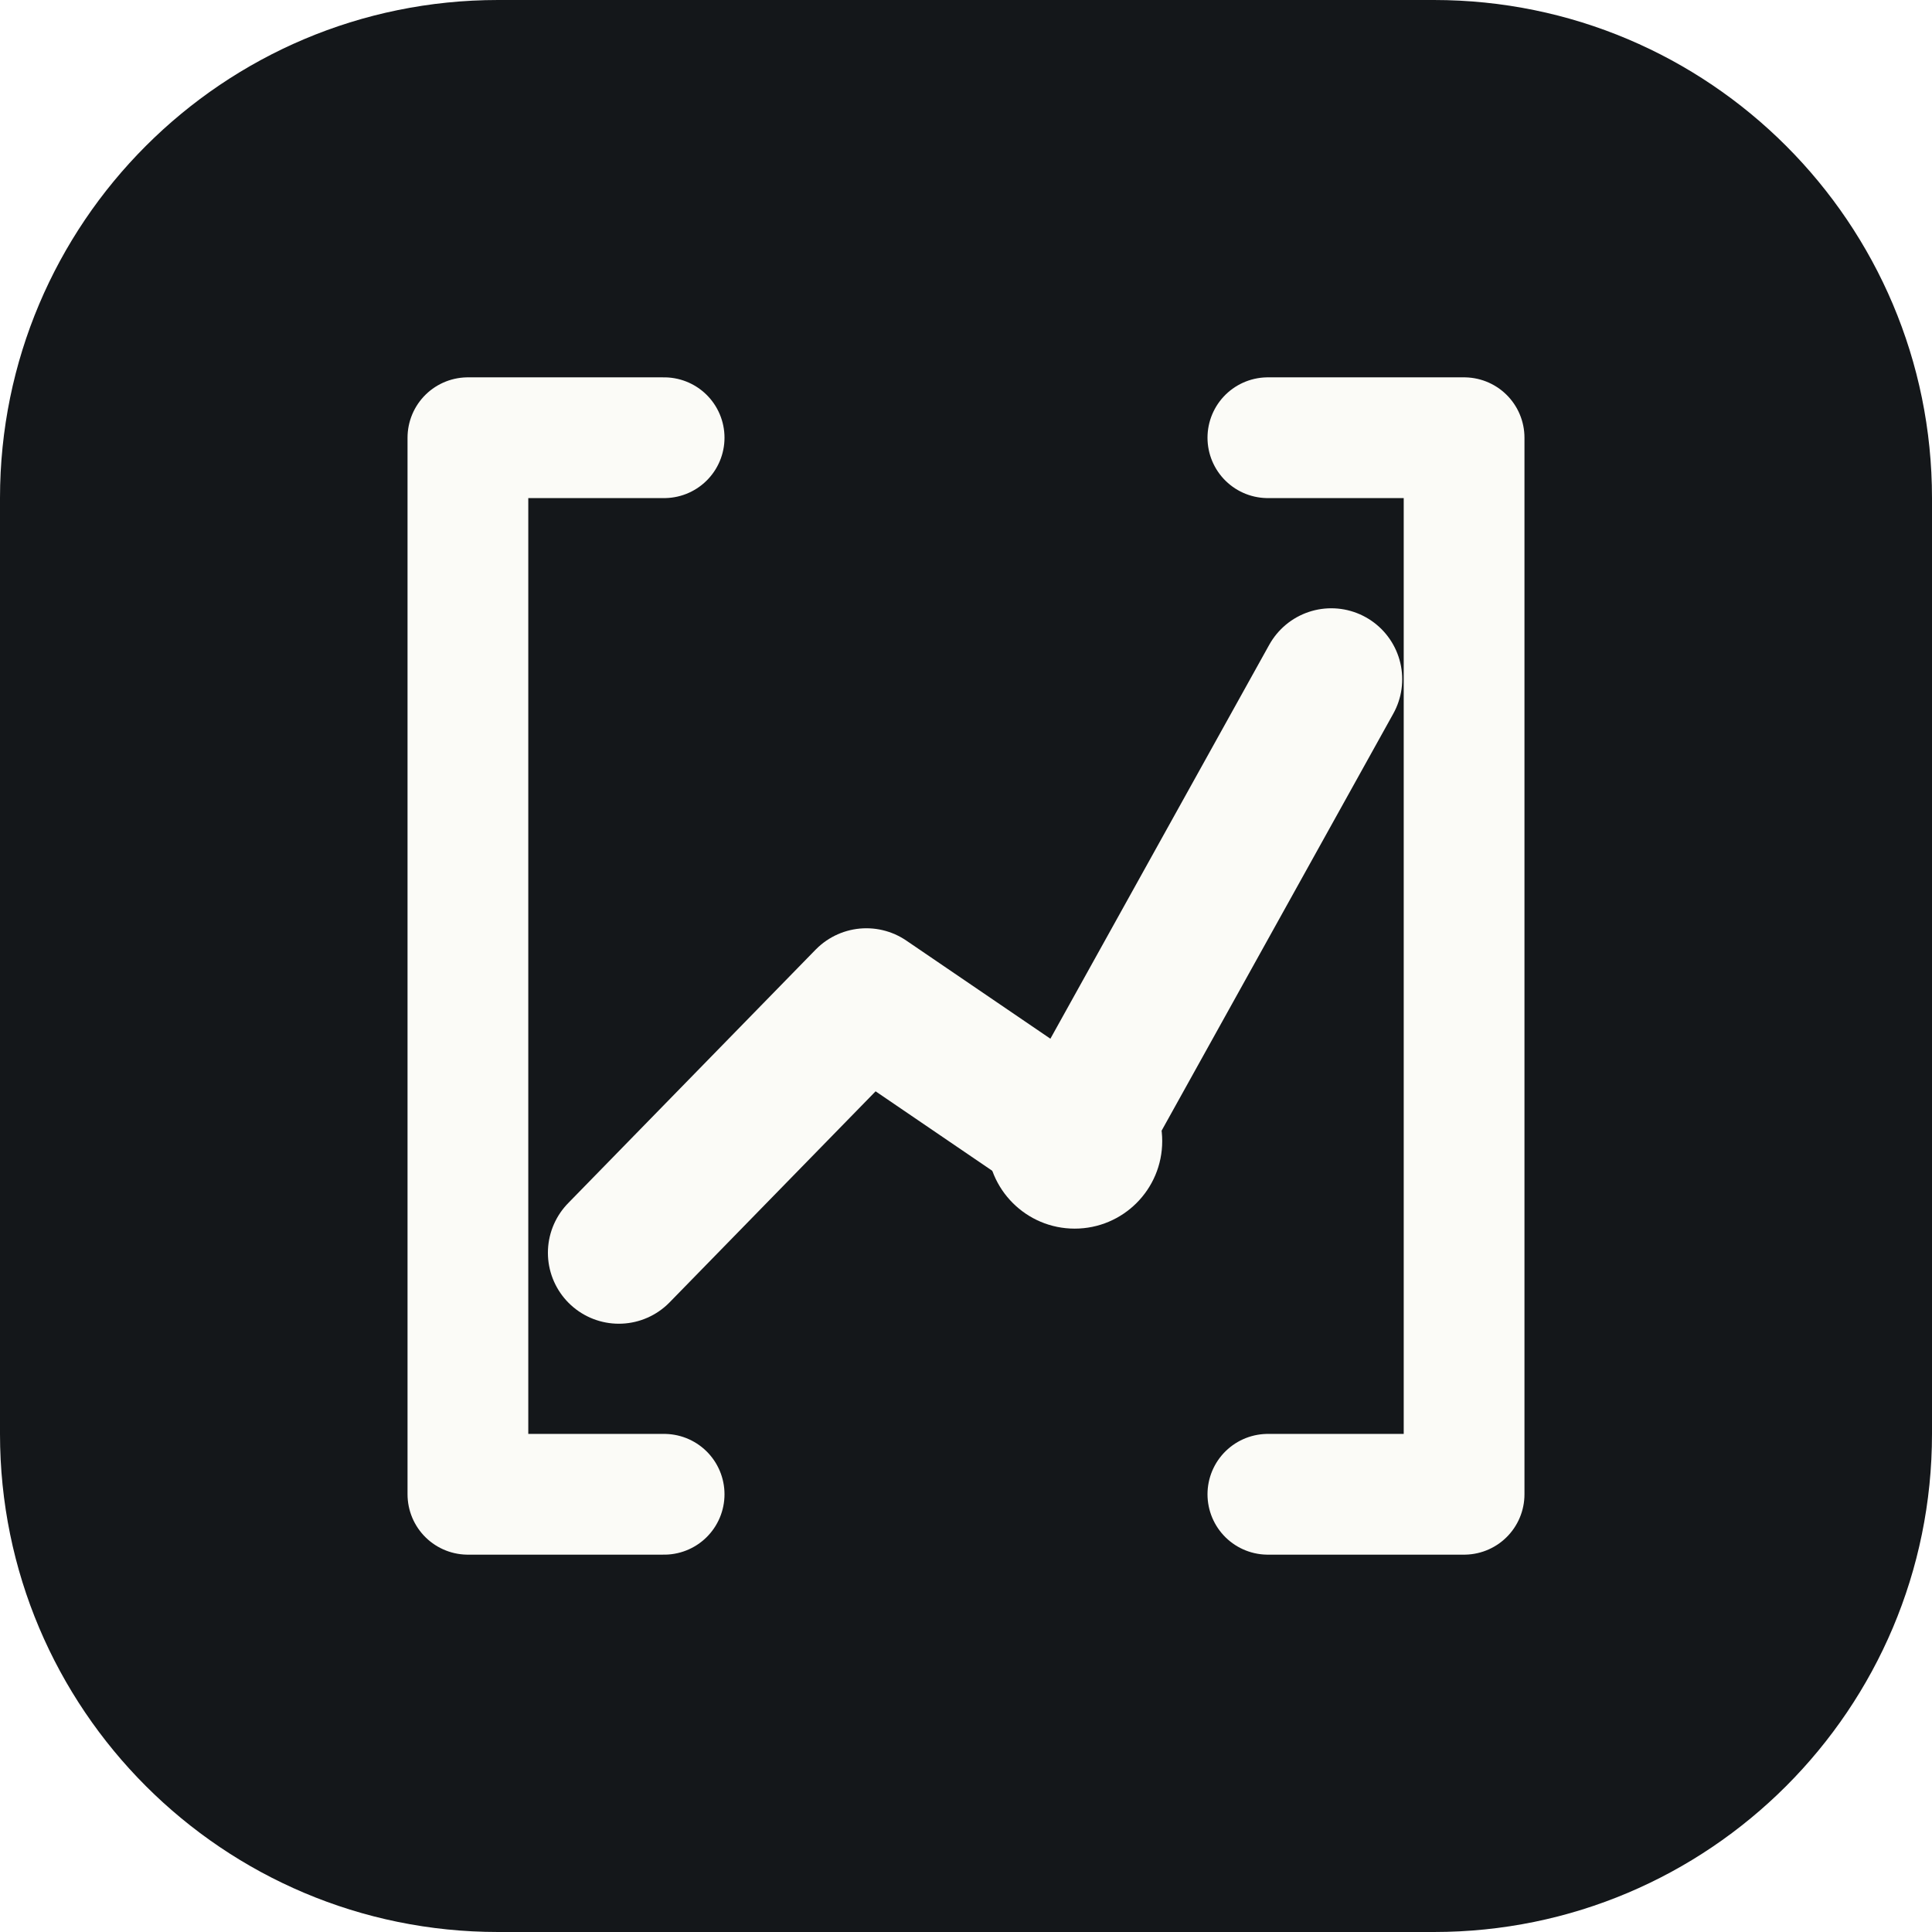
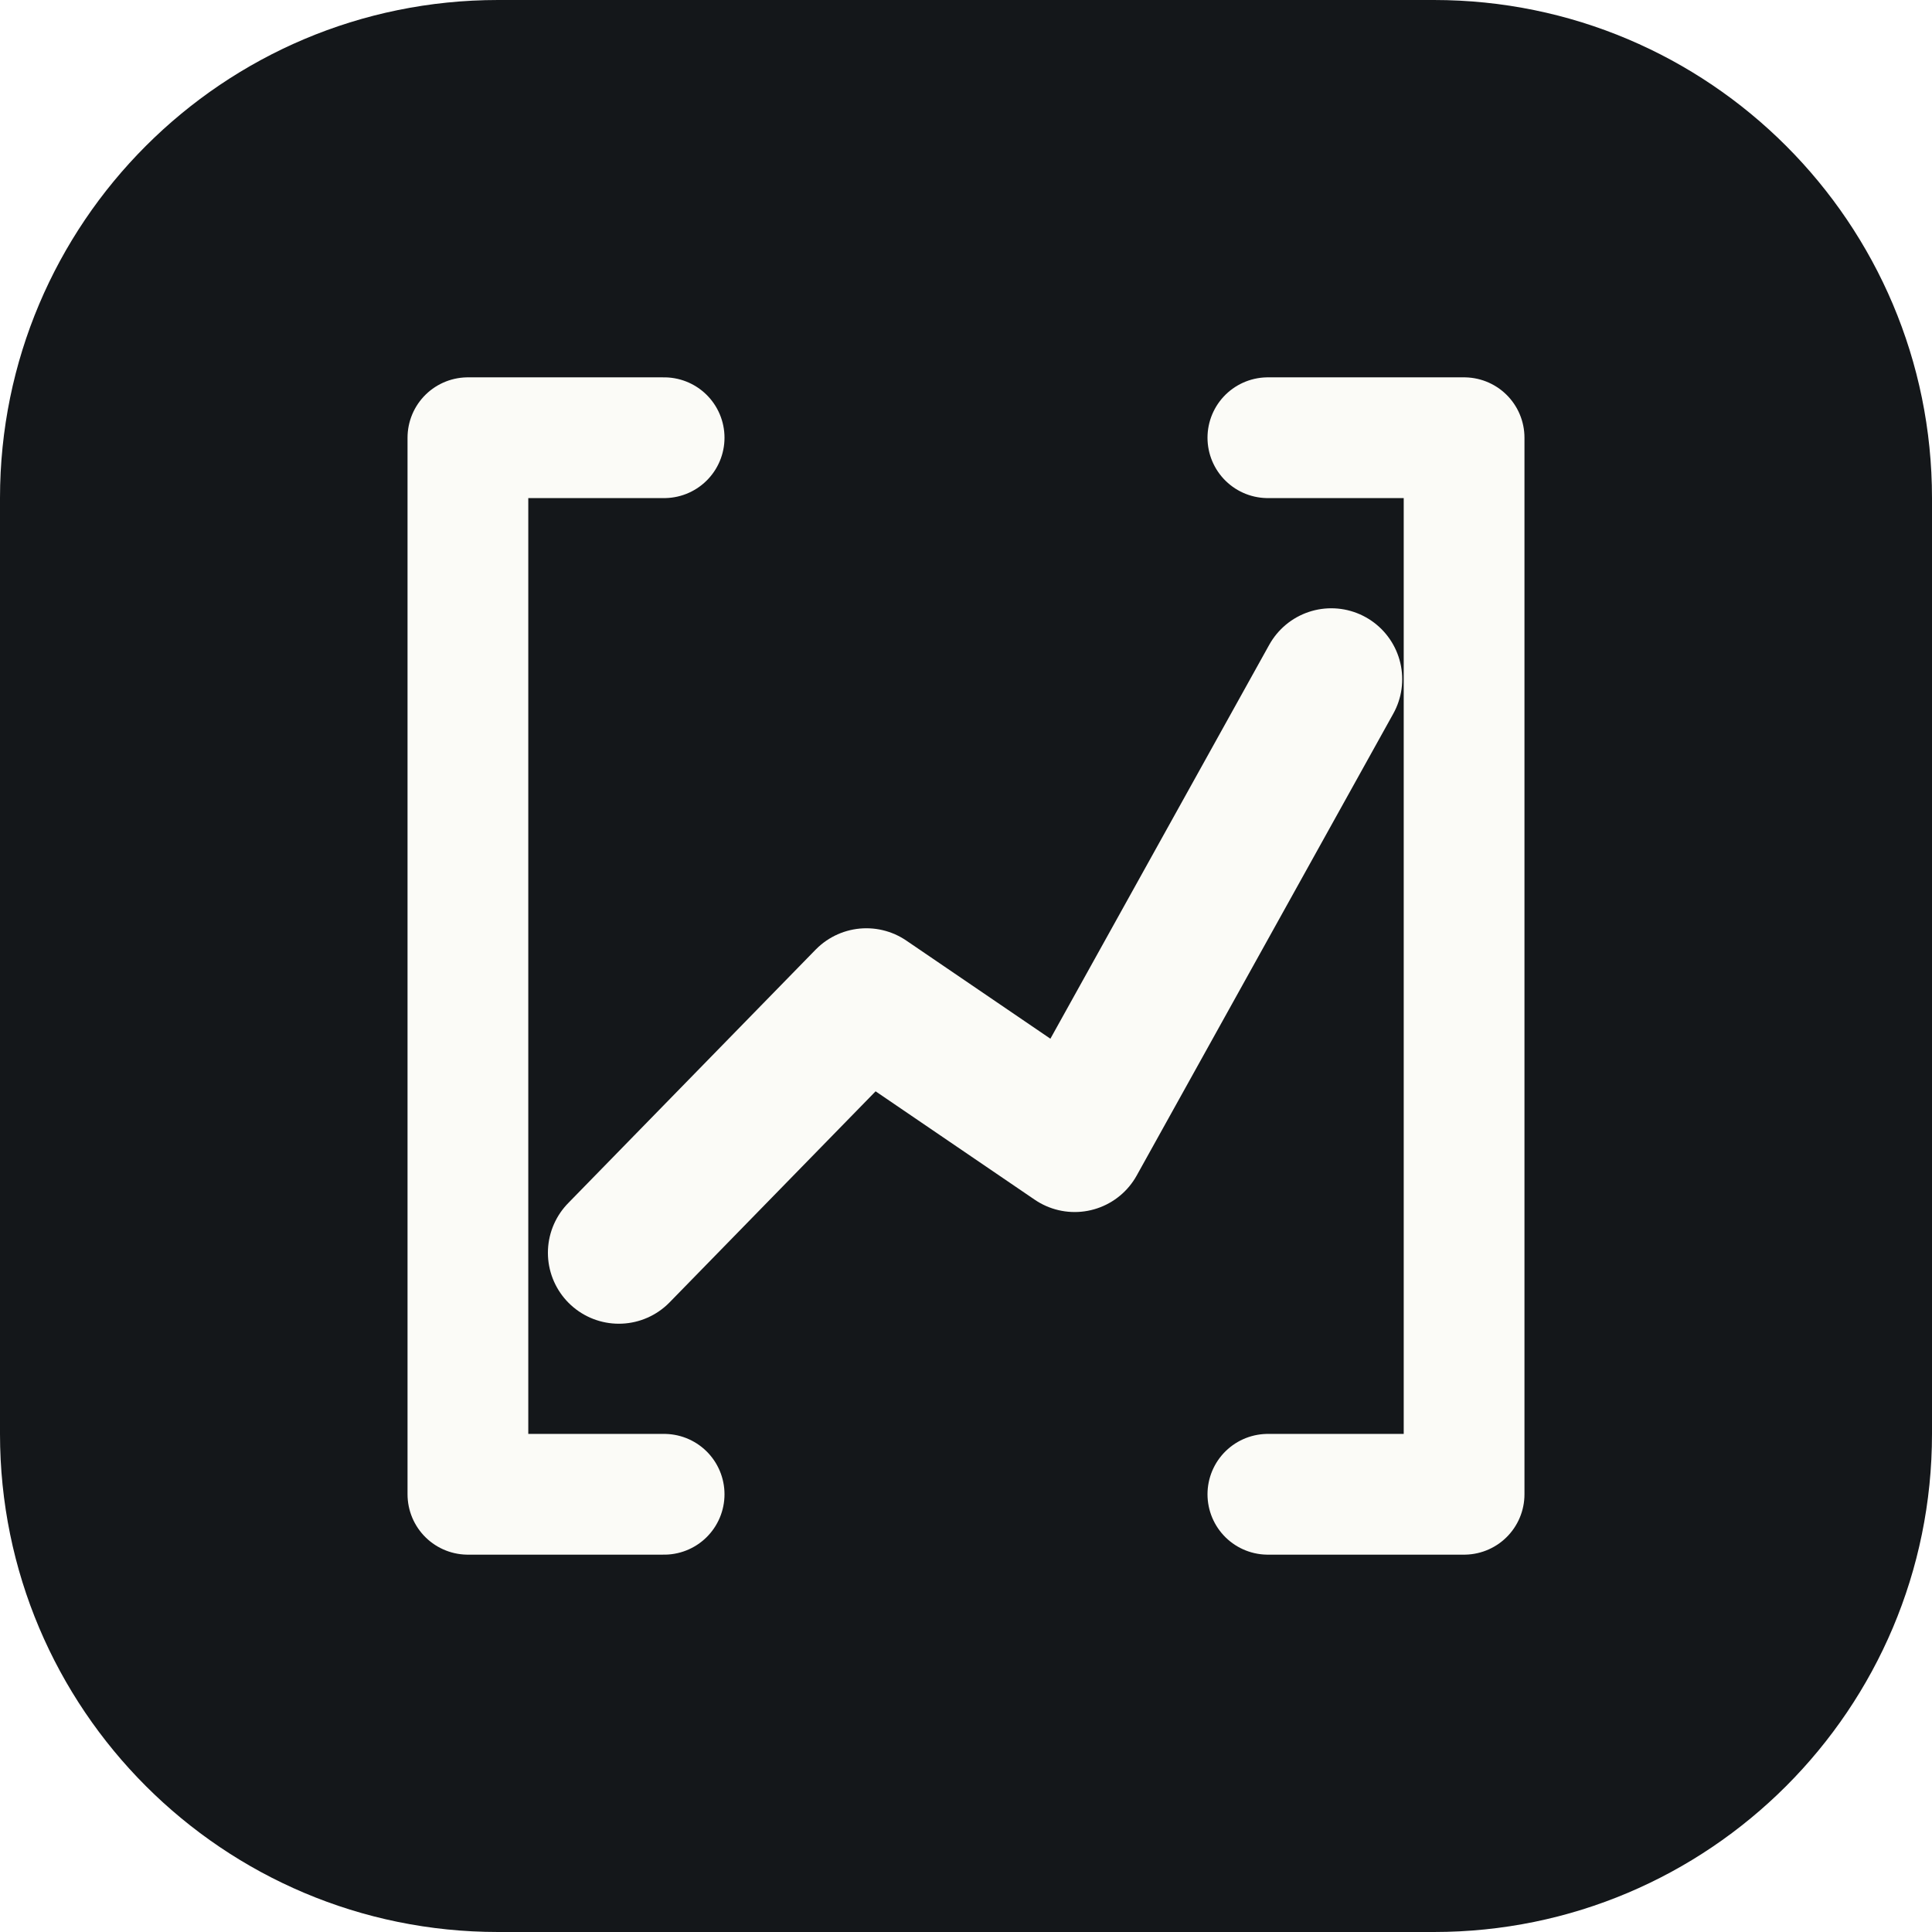
<svg xmlns="http://www.w3.org/2000/svg" viewBox="0 0 32 32" role="img" aria-label="Pollframe">
  <rect width="32" height="32" rx="8.25" fill="#14171a" />
  <path d="M11 7.25H7.75v17.5H11M21 7.25h3.25v17.5H21" fill="none" stroke="#fbfbf7" stroke-linecap="round" stroke-linejoin="round" stroke-width="2" />
  <path d="m10.25 20.75 4.1-4.2 3.45 2.35 4.25-7.65" fill="none" stroke="#fbfbf7" stroke-linecap="round" stroke-linejoin="round" stroke-width="2.35" />
-   <circle cx="17.8" cy="18.9" r="1.45" fill="#fbfbf7" />
</svg>
